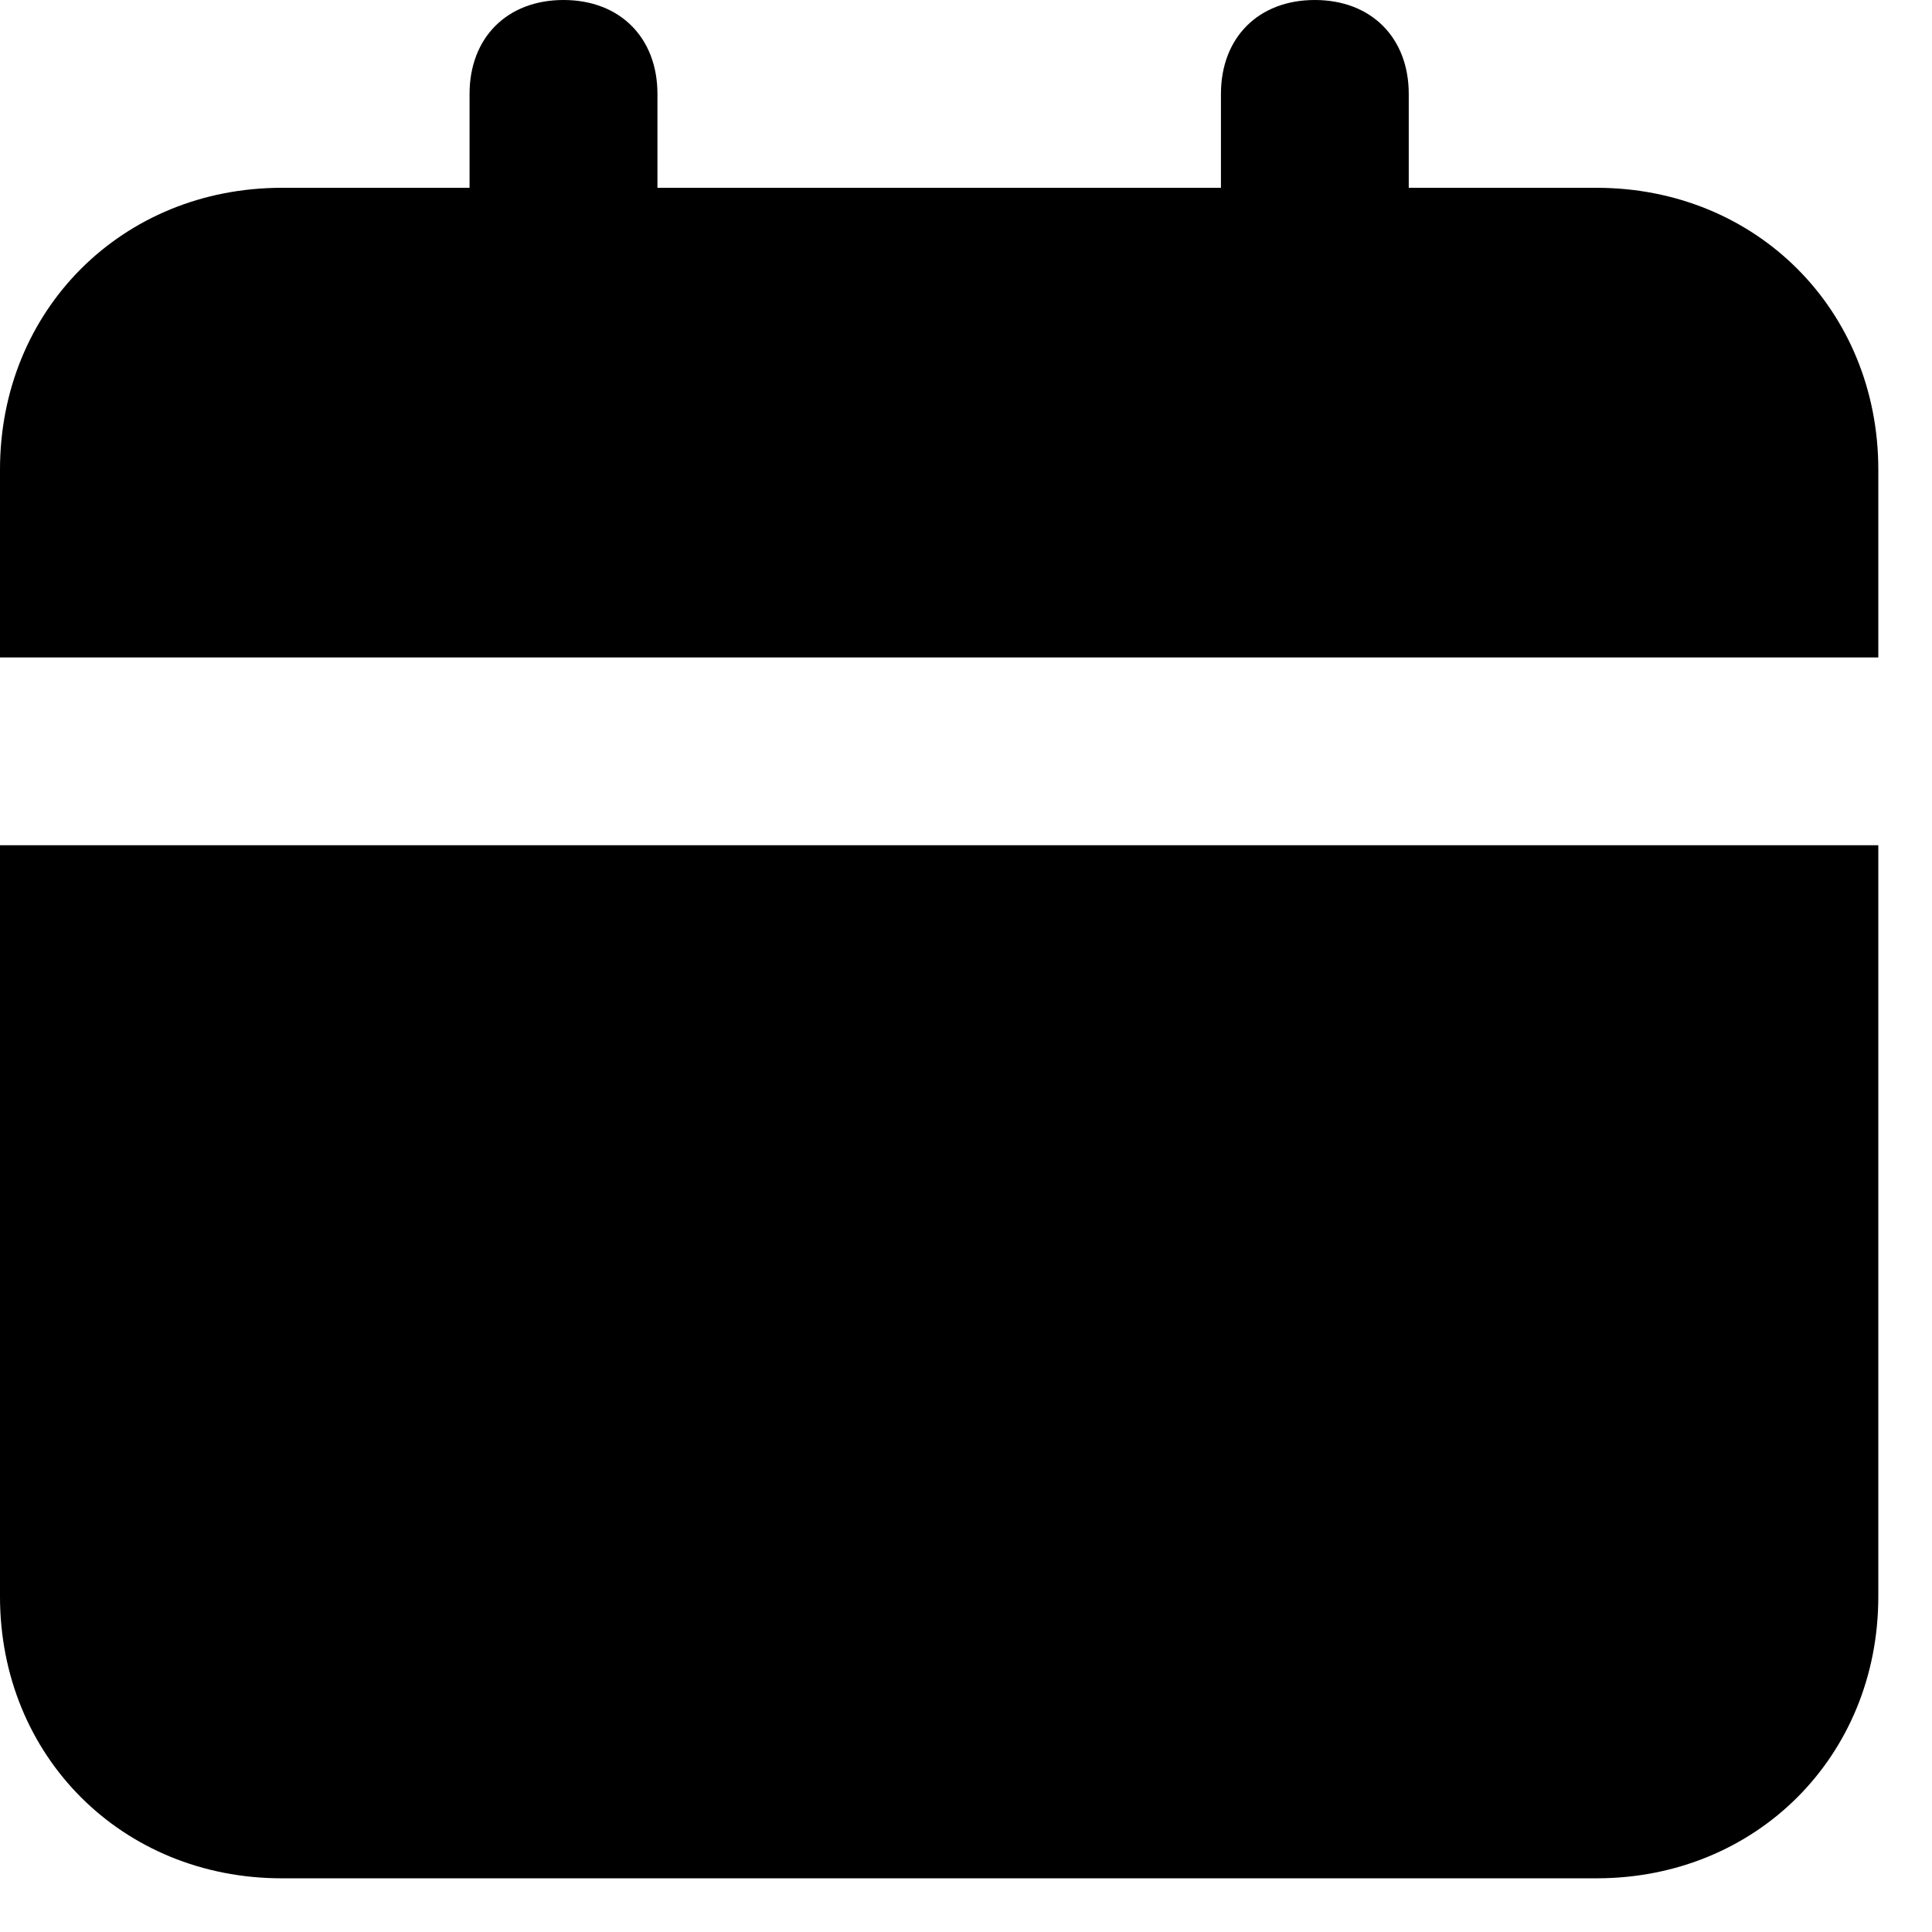
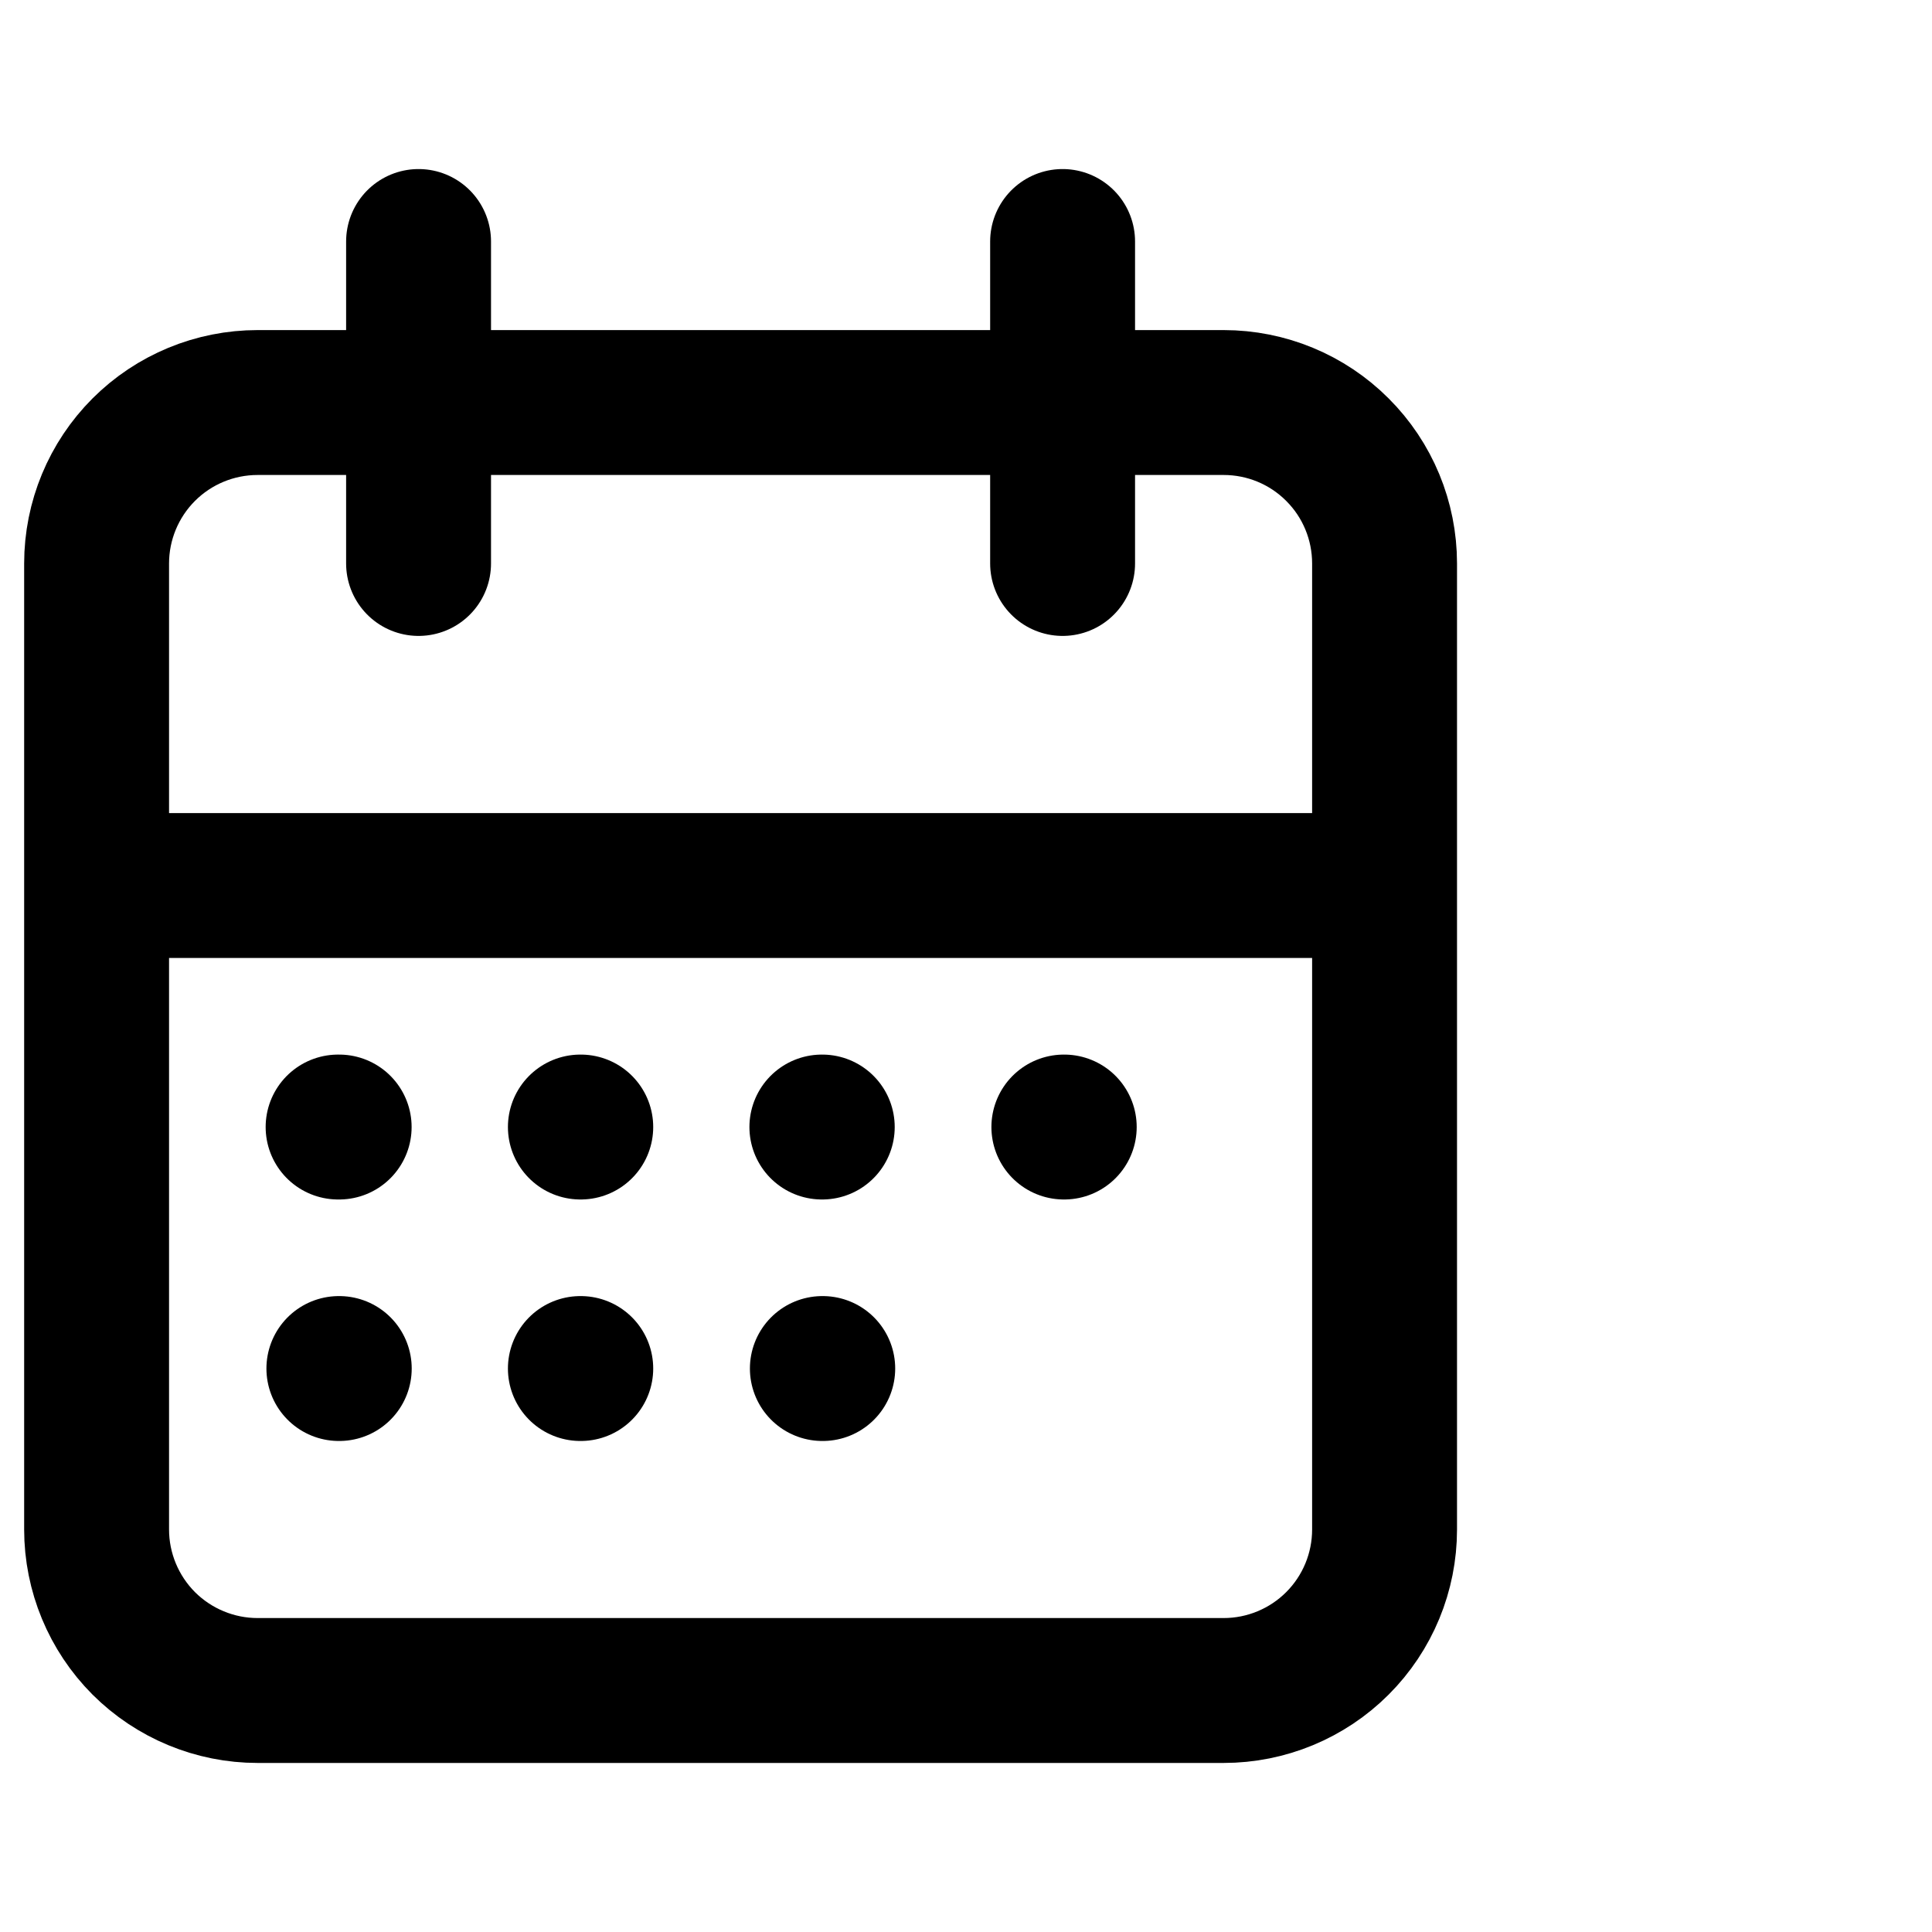
- <svg xmlns="http://www.w3.org/2000/svg" width="24" height="24" viewBox="0 0 24 24" fill="none">
-   <path d="M0 19.833C0 21.817 1.517 23.333 3.5 23.333H19.833C21.817 23.333 23.333 21.817 23.333 19.833V10.5H0V19.833ZM19.833 2.333H17.5V1.167C17.5 0.467 17.033 0 16.333 0C15.633 0 15.167 0.467 15.167 1.167V2.333H8.167V1.167C8.167 0.467 7.7 0 7 0C6.3 0 5.833 0.467 5.833 1.167V2.333H3.5C1.517 2.333 0 3.85 0 5.833V8.167H23.333V5.833C23.333 3.85 21.817 2.333 19.833 2.333Z" fill="currentColor" />
+ <svg xmlns="http://www.w3.org/2000/svg" width="20" height="20" viewBox="0 0 20 20" fill="none">
+   <path d="M11 2.5V5.833M4.333 2.5V5.833M1 9.167H14.333M3.5 11.667H3.511M6.008 11.667H6.012M8.508 11.667H8.512M11.013 11.667H11.017M8.513 14.167H8.517M3.508 14.167H3.512M6.008 14.167H6.012M1 5.833C1 5.391 1.176 4.967 1.488 4.655C1.801 4.342 2.225 4.167 2.667 4.167H12.667C13.109 4.167 13.533 4.342 13.845 4.655C14.158 4.967 14.333 5.391 14.333 5.833V15.833C14.333 16.275 14.158 16.699 13.845 17.012C13.533 17.324 13.109 17.5 12.667 17.5H2.667C2.225 17.5 1.801 17.324 1.488 17.012C1.176 16.699 1 16.275 1 15.833V5.833Z" stroke="currentColor" stroke-width="1.5" stroke-linecap="round" stroke-linejoin="round" />
</svg>
